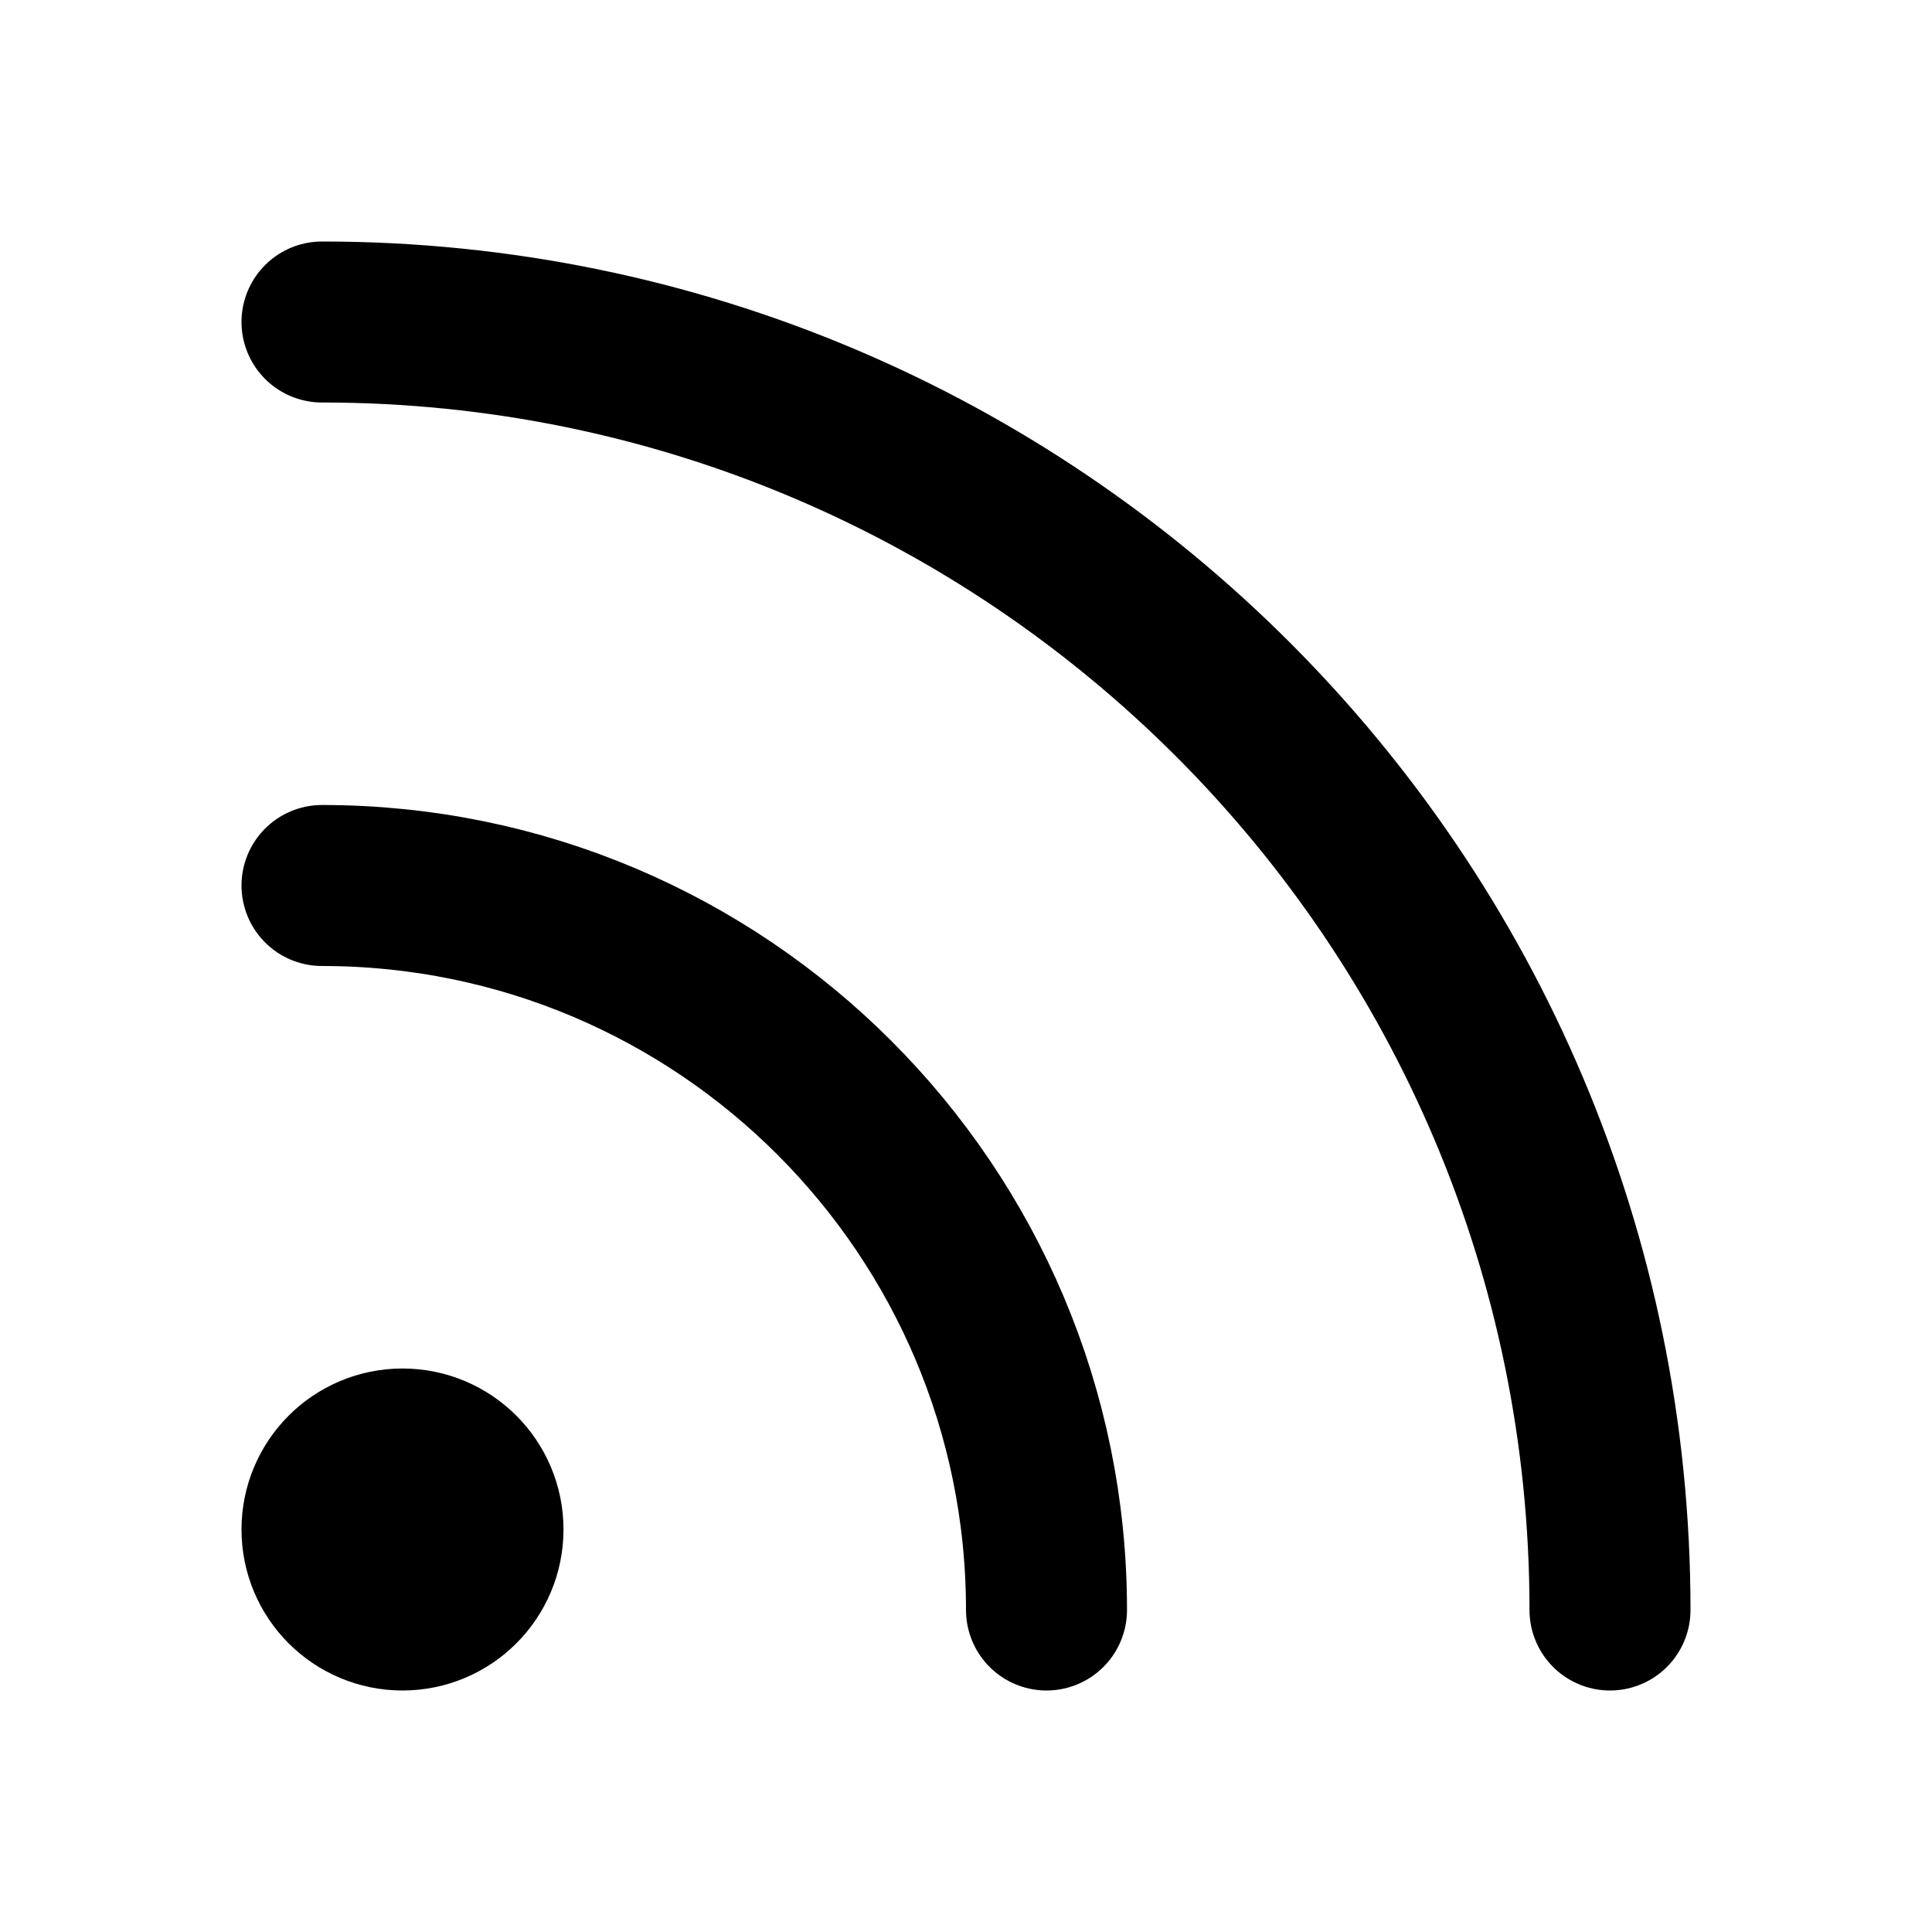
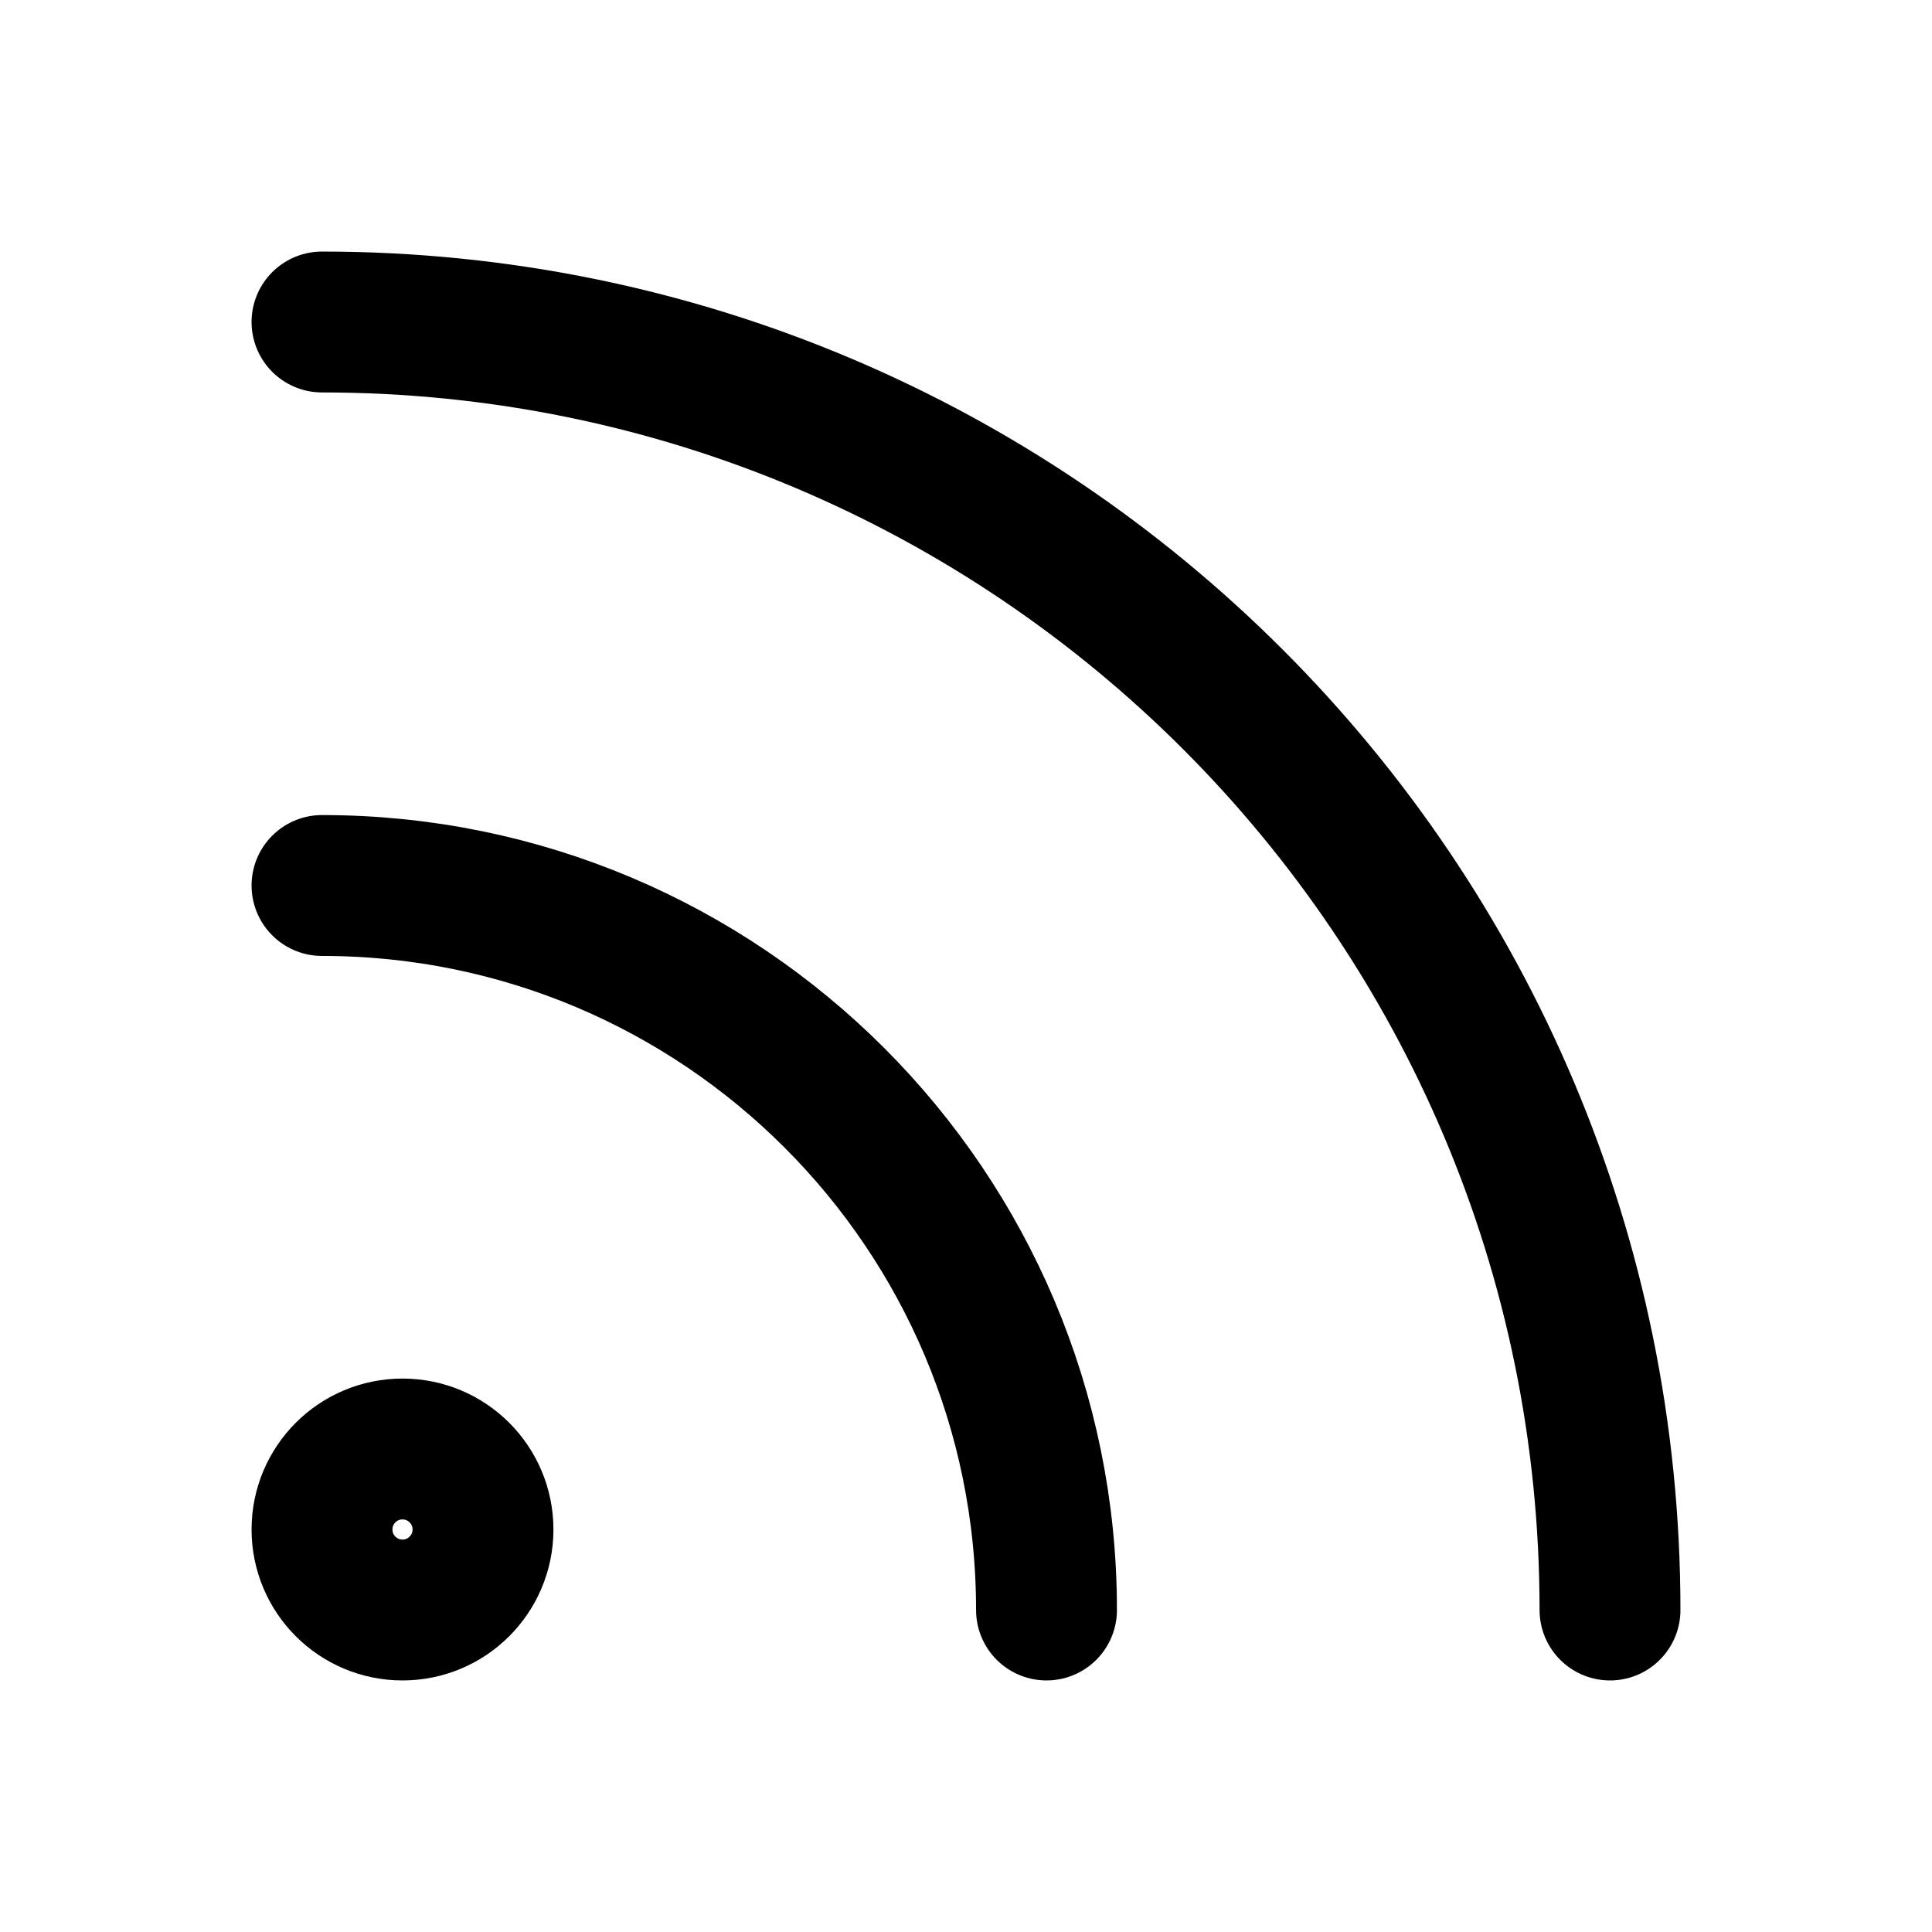
<svg xmlns="http://www.w3.org/2000/svg" width="1em" height="1em" viewBox="0 0 24 24">
-   <g fill="none" stroke="currentColor" stroke-linecap="round" stroke-linejoin="round" stroke-width="2">
+   <g fill="none" stroke="currentColor" stroke-linecap="round" stroke-linejoin="round" stroke-width="1.75">
    <path d="M4 11a9 9 0 0 1 9 9M4 4a16 16 0 0 1 16 16" />
    <circle cx="5" cy="19" r="1" />
  </g>
</svg>
